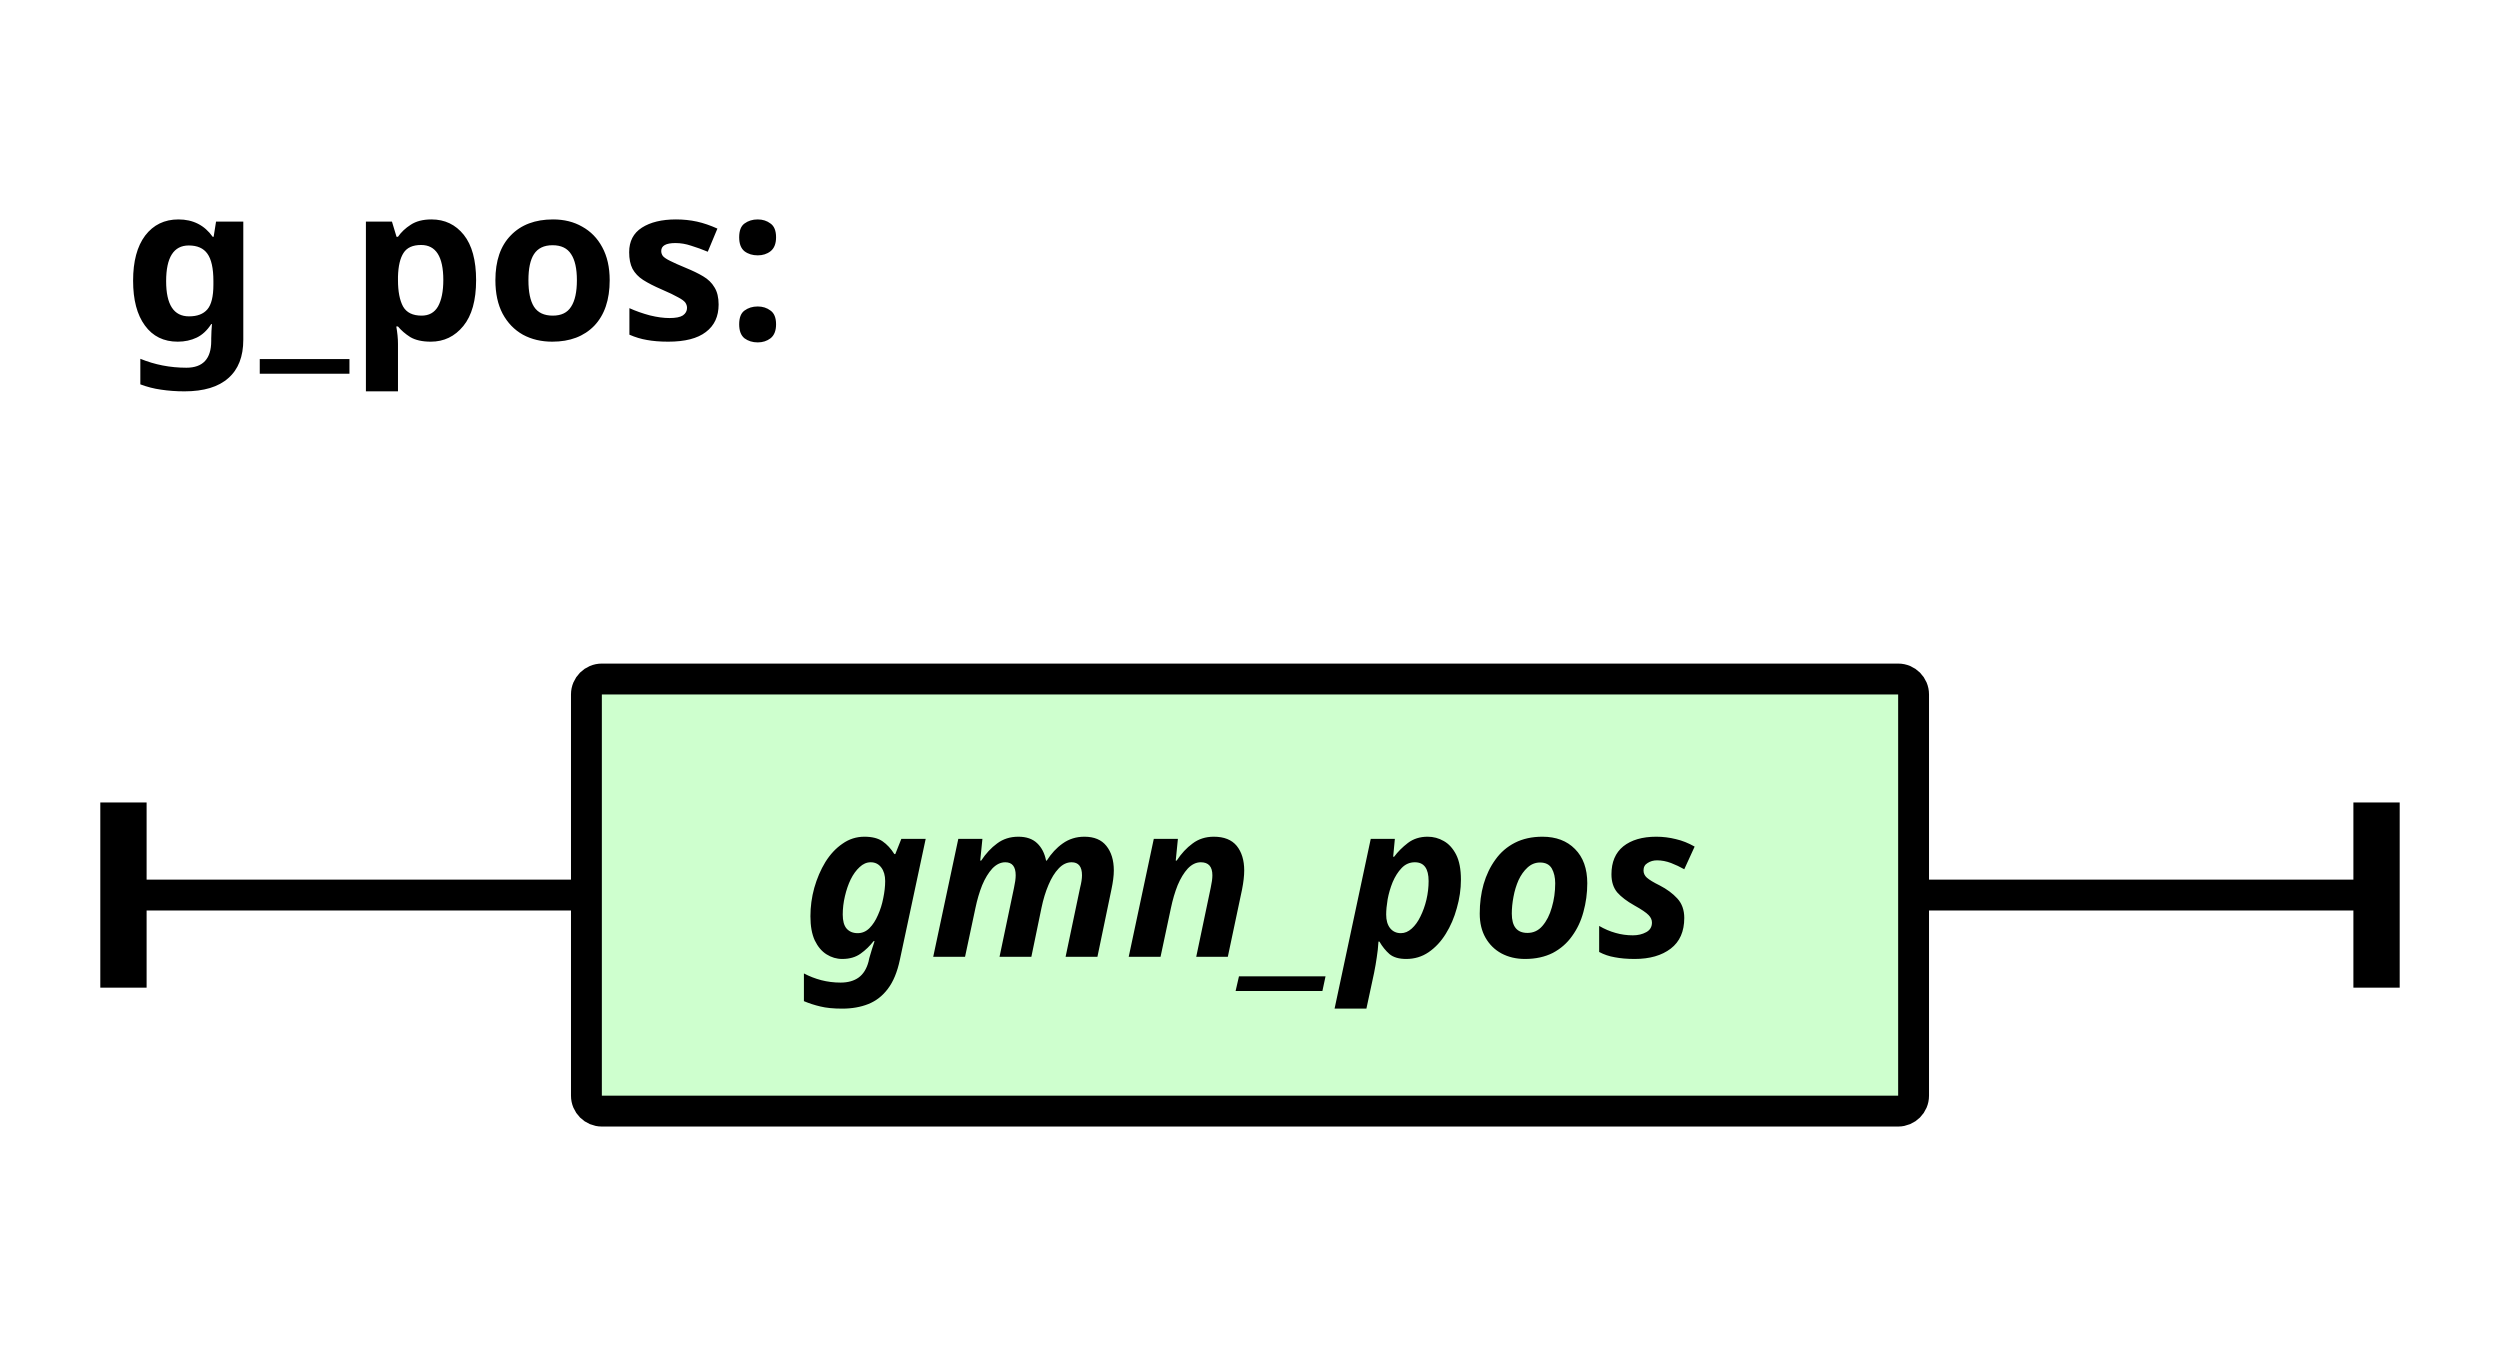
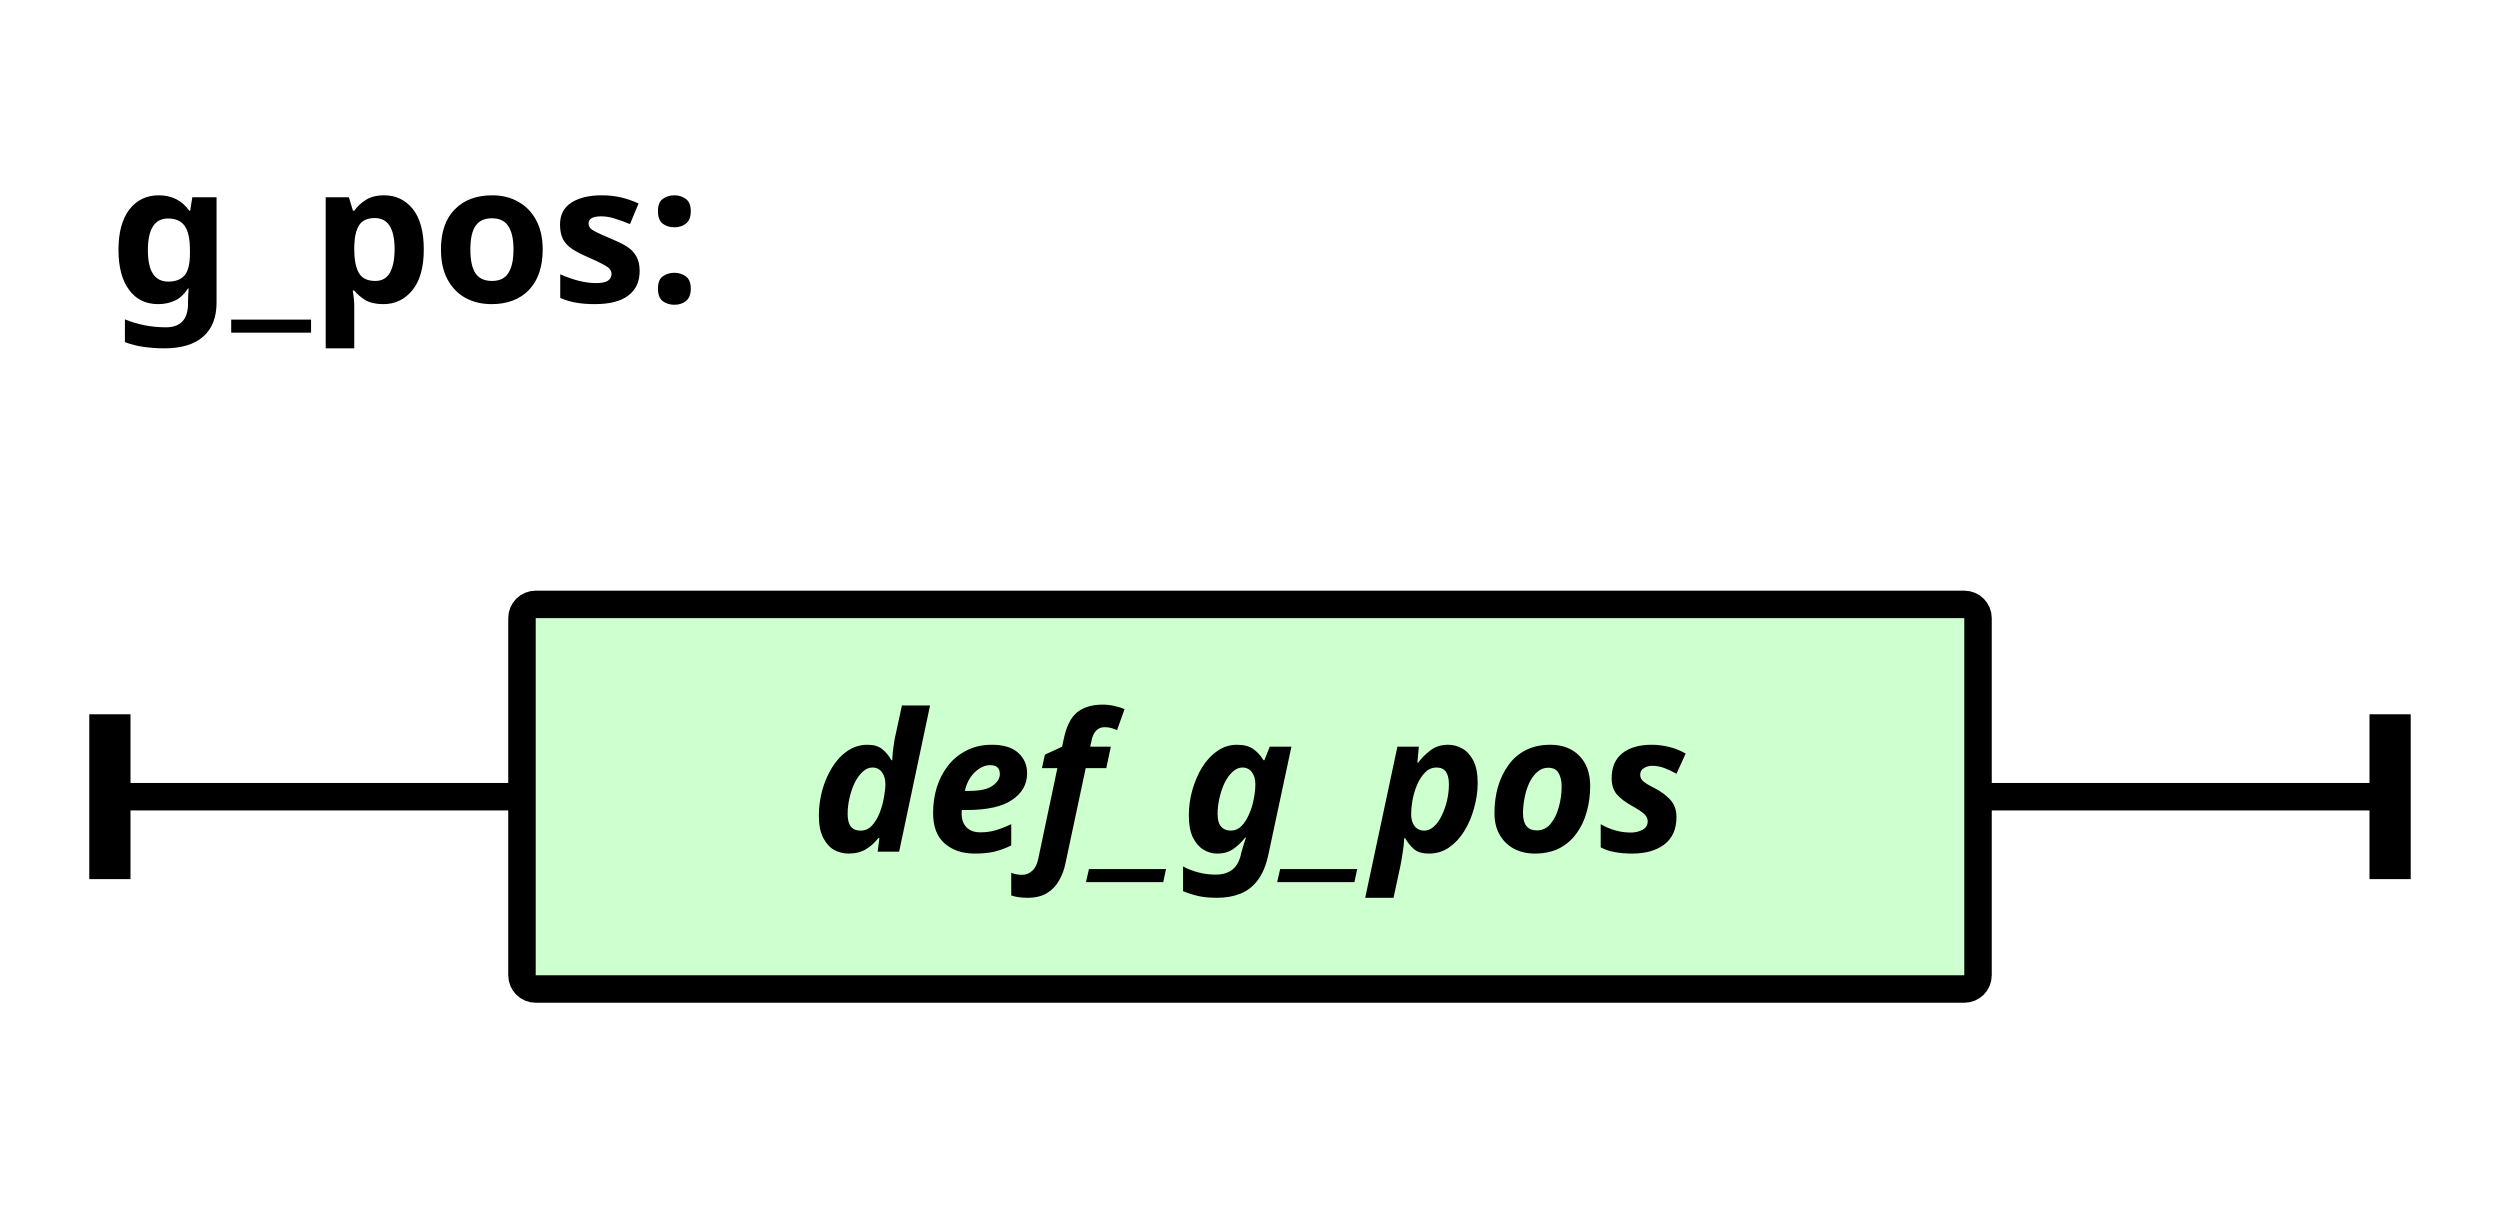
- <svg xmlns="http://www.w3.org/2000/svg" width="162" height="88" viewBox="-8 -58 162 88 " version="1.1">
+ <svg xmlns="http://www.w3.org/2000/svg" width="182" height="88" viewBox="-8 -58 182 88 " version="1.1">
  <defs>
    <style type="text/css">.terminal_rect{fill:rgb(206,255,206);stroke:black;stroke-width:2;}.terminal_text{fill:black;font-family:Verdana,Sans-serif;text-anchor:middle;font-size:14px;}.symbol_rect{fill:rgb(206,255,206);stroke:black;stroke-width:2;}.symbol_text{fill:black;font-family:Verdana,Sans-serif;font-weight:bold;font-style:italic;text-anchor:middle;font-size:14px;}.path{fill:none;stroke:black;stroke-width:2;}.rule_text{fill:black;font-family:Verdana,Sans-serif;font-weight:bold;font-size:14px;}.rule_path_edge{fill:none;stroke:black;stroke-width:3;}</style>
  </defs>
  <text class="rule_text" x="0" y="-36">g_pos:</text>
-   <rect class="symbol_rect" x="30" y="-14" width="86" height="28" rx="1" />
-   <text class="symbol_text" x="73" y="4">gmn_pos</text>
-   <path class="path" d="M0 0 L30 0 M146 0 L116 0" />
-   <path class="rule_path_edge" d="M0 -6 L0 6 M146 -6 L146 6" />
+   <rect class="symbol_rect" x="30" y="-14" width="106" height="28" rx="1" />
+   <text class="symbol_text" x="83" y="4">def_g_pos</text>
+   <path class="path" d="M0 0 L30 0 M166 0 L136 0" />
+   <path class="rule_path_edge" d="M0 -6 L0 6 M166 -6 L166 6" />
</svg>
